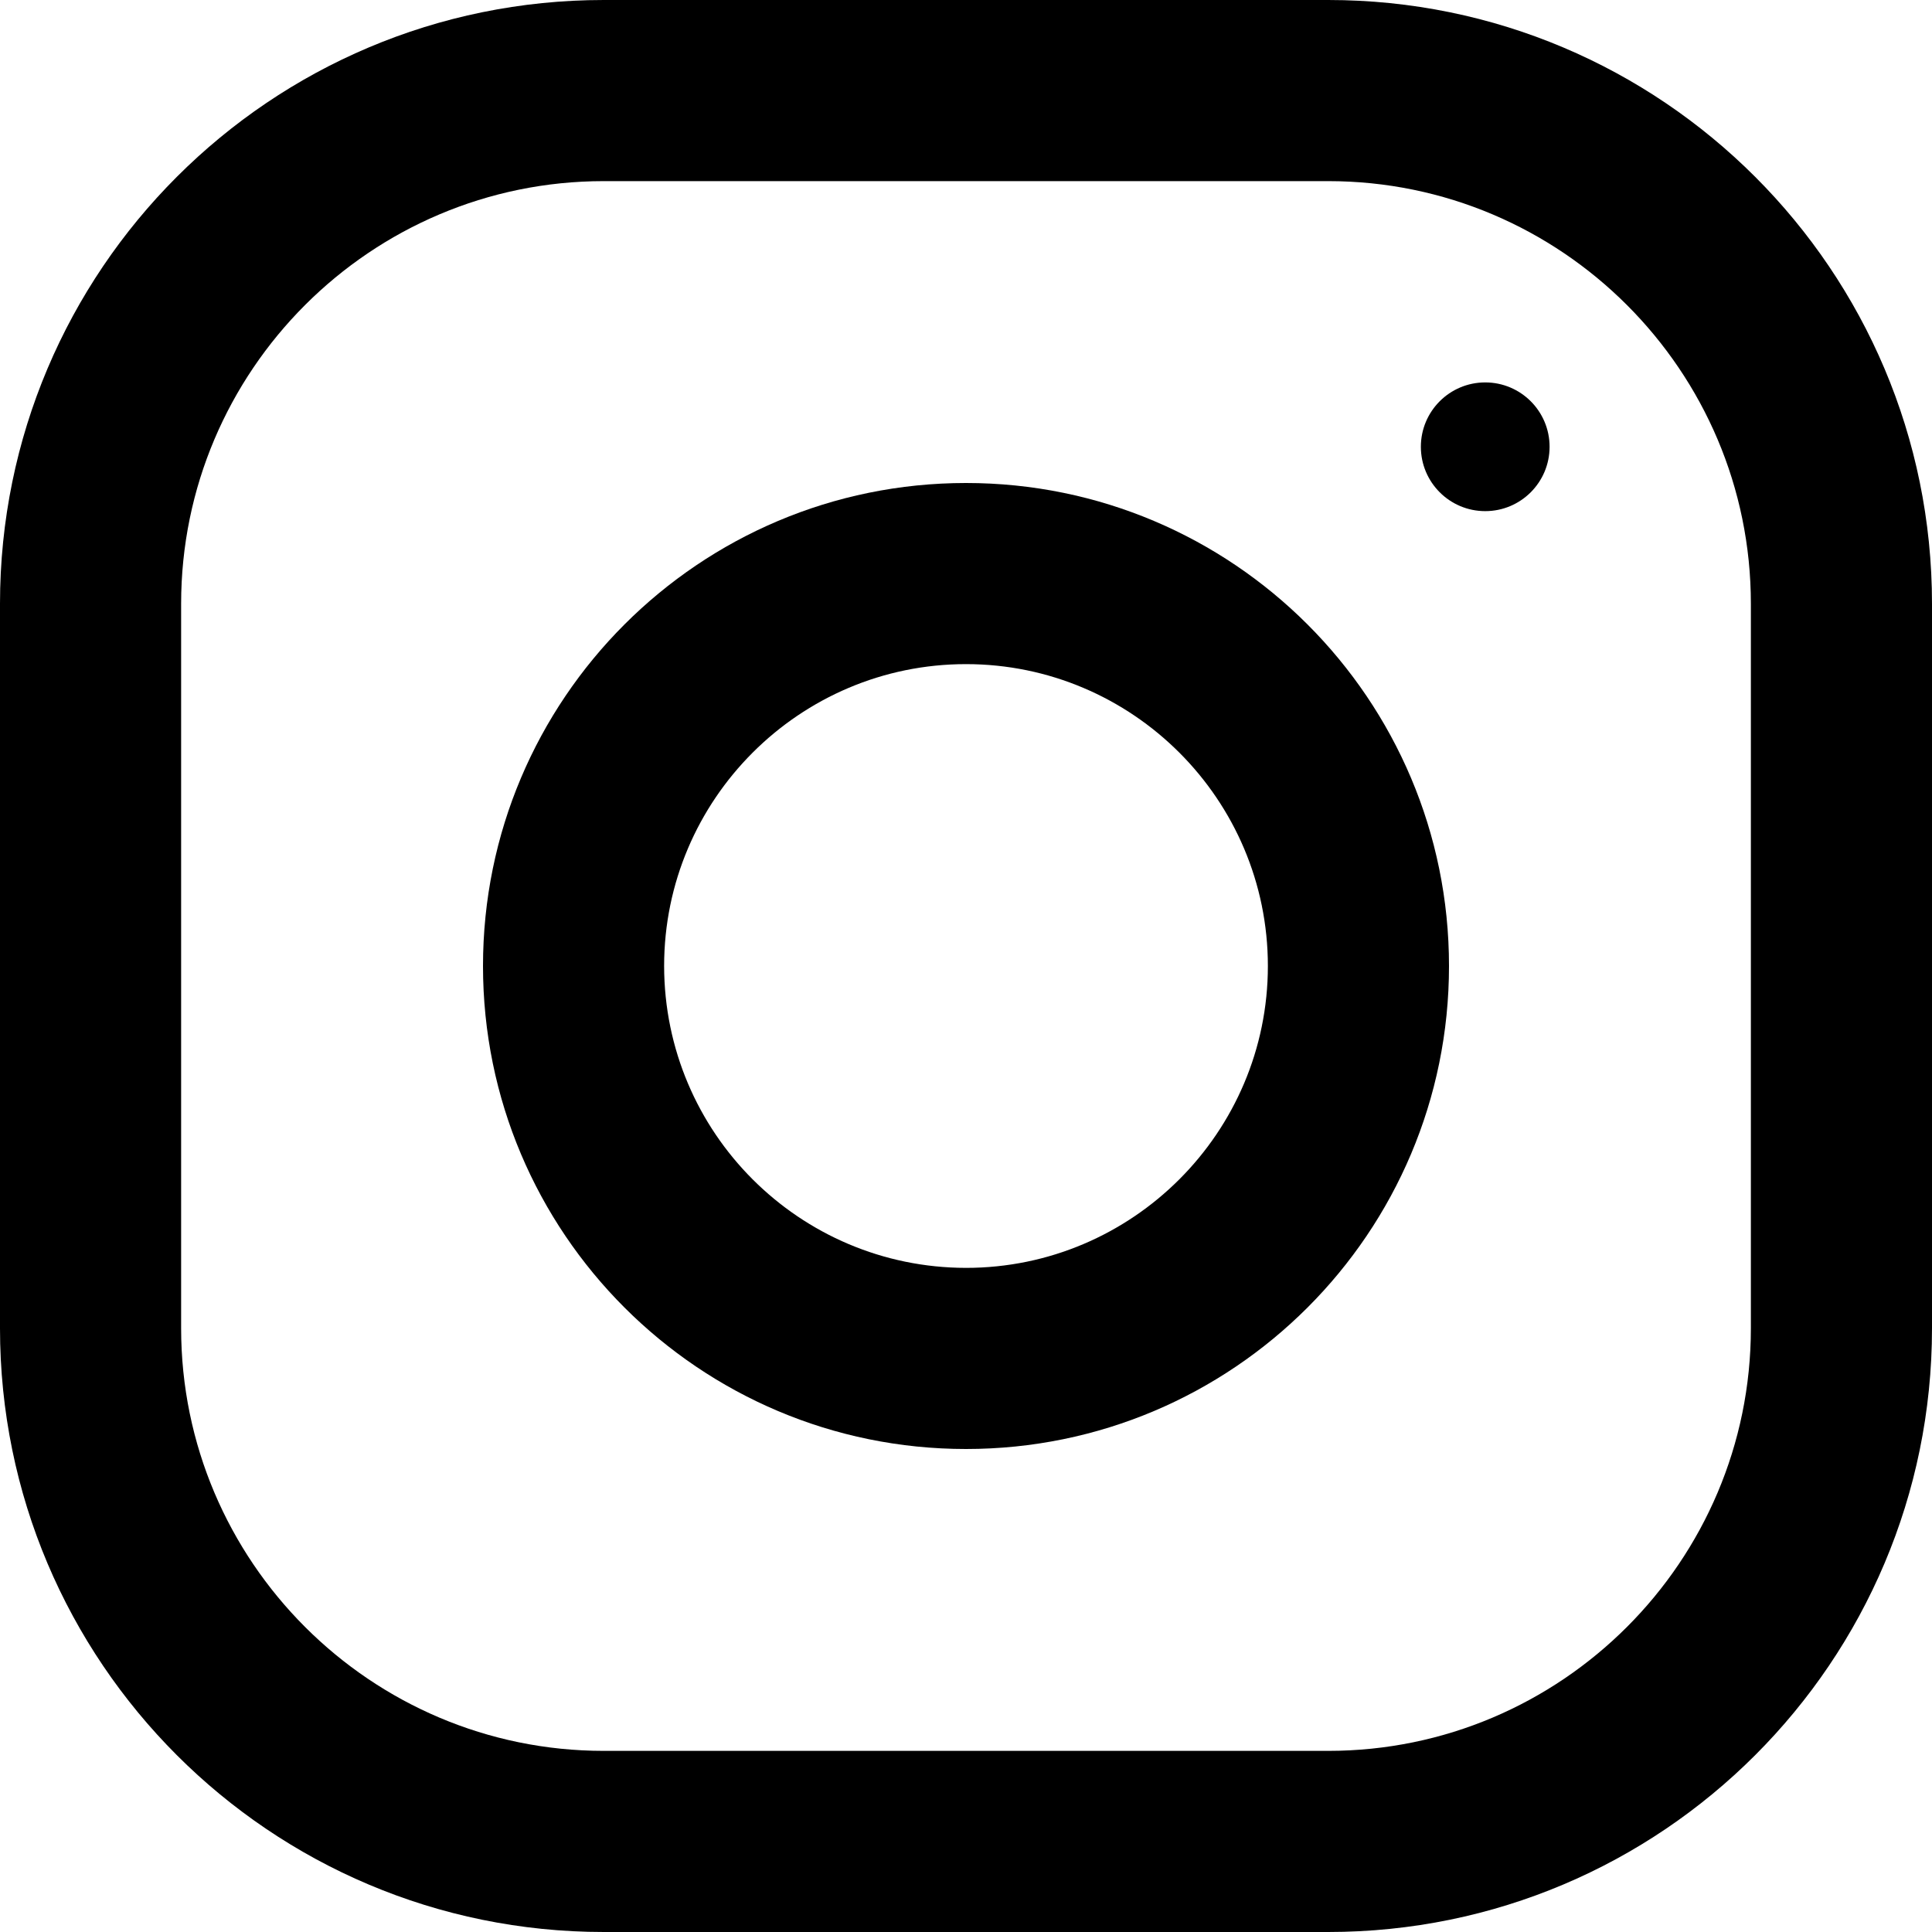
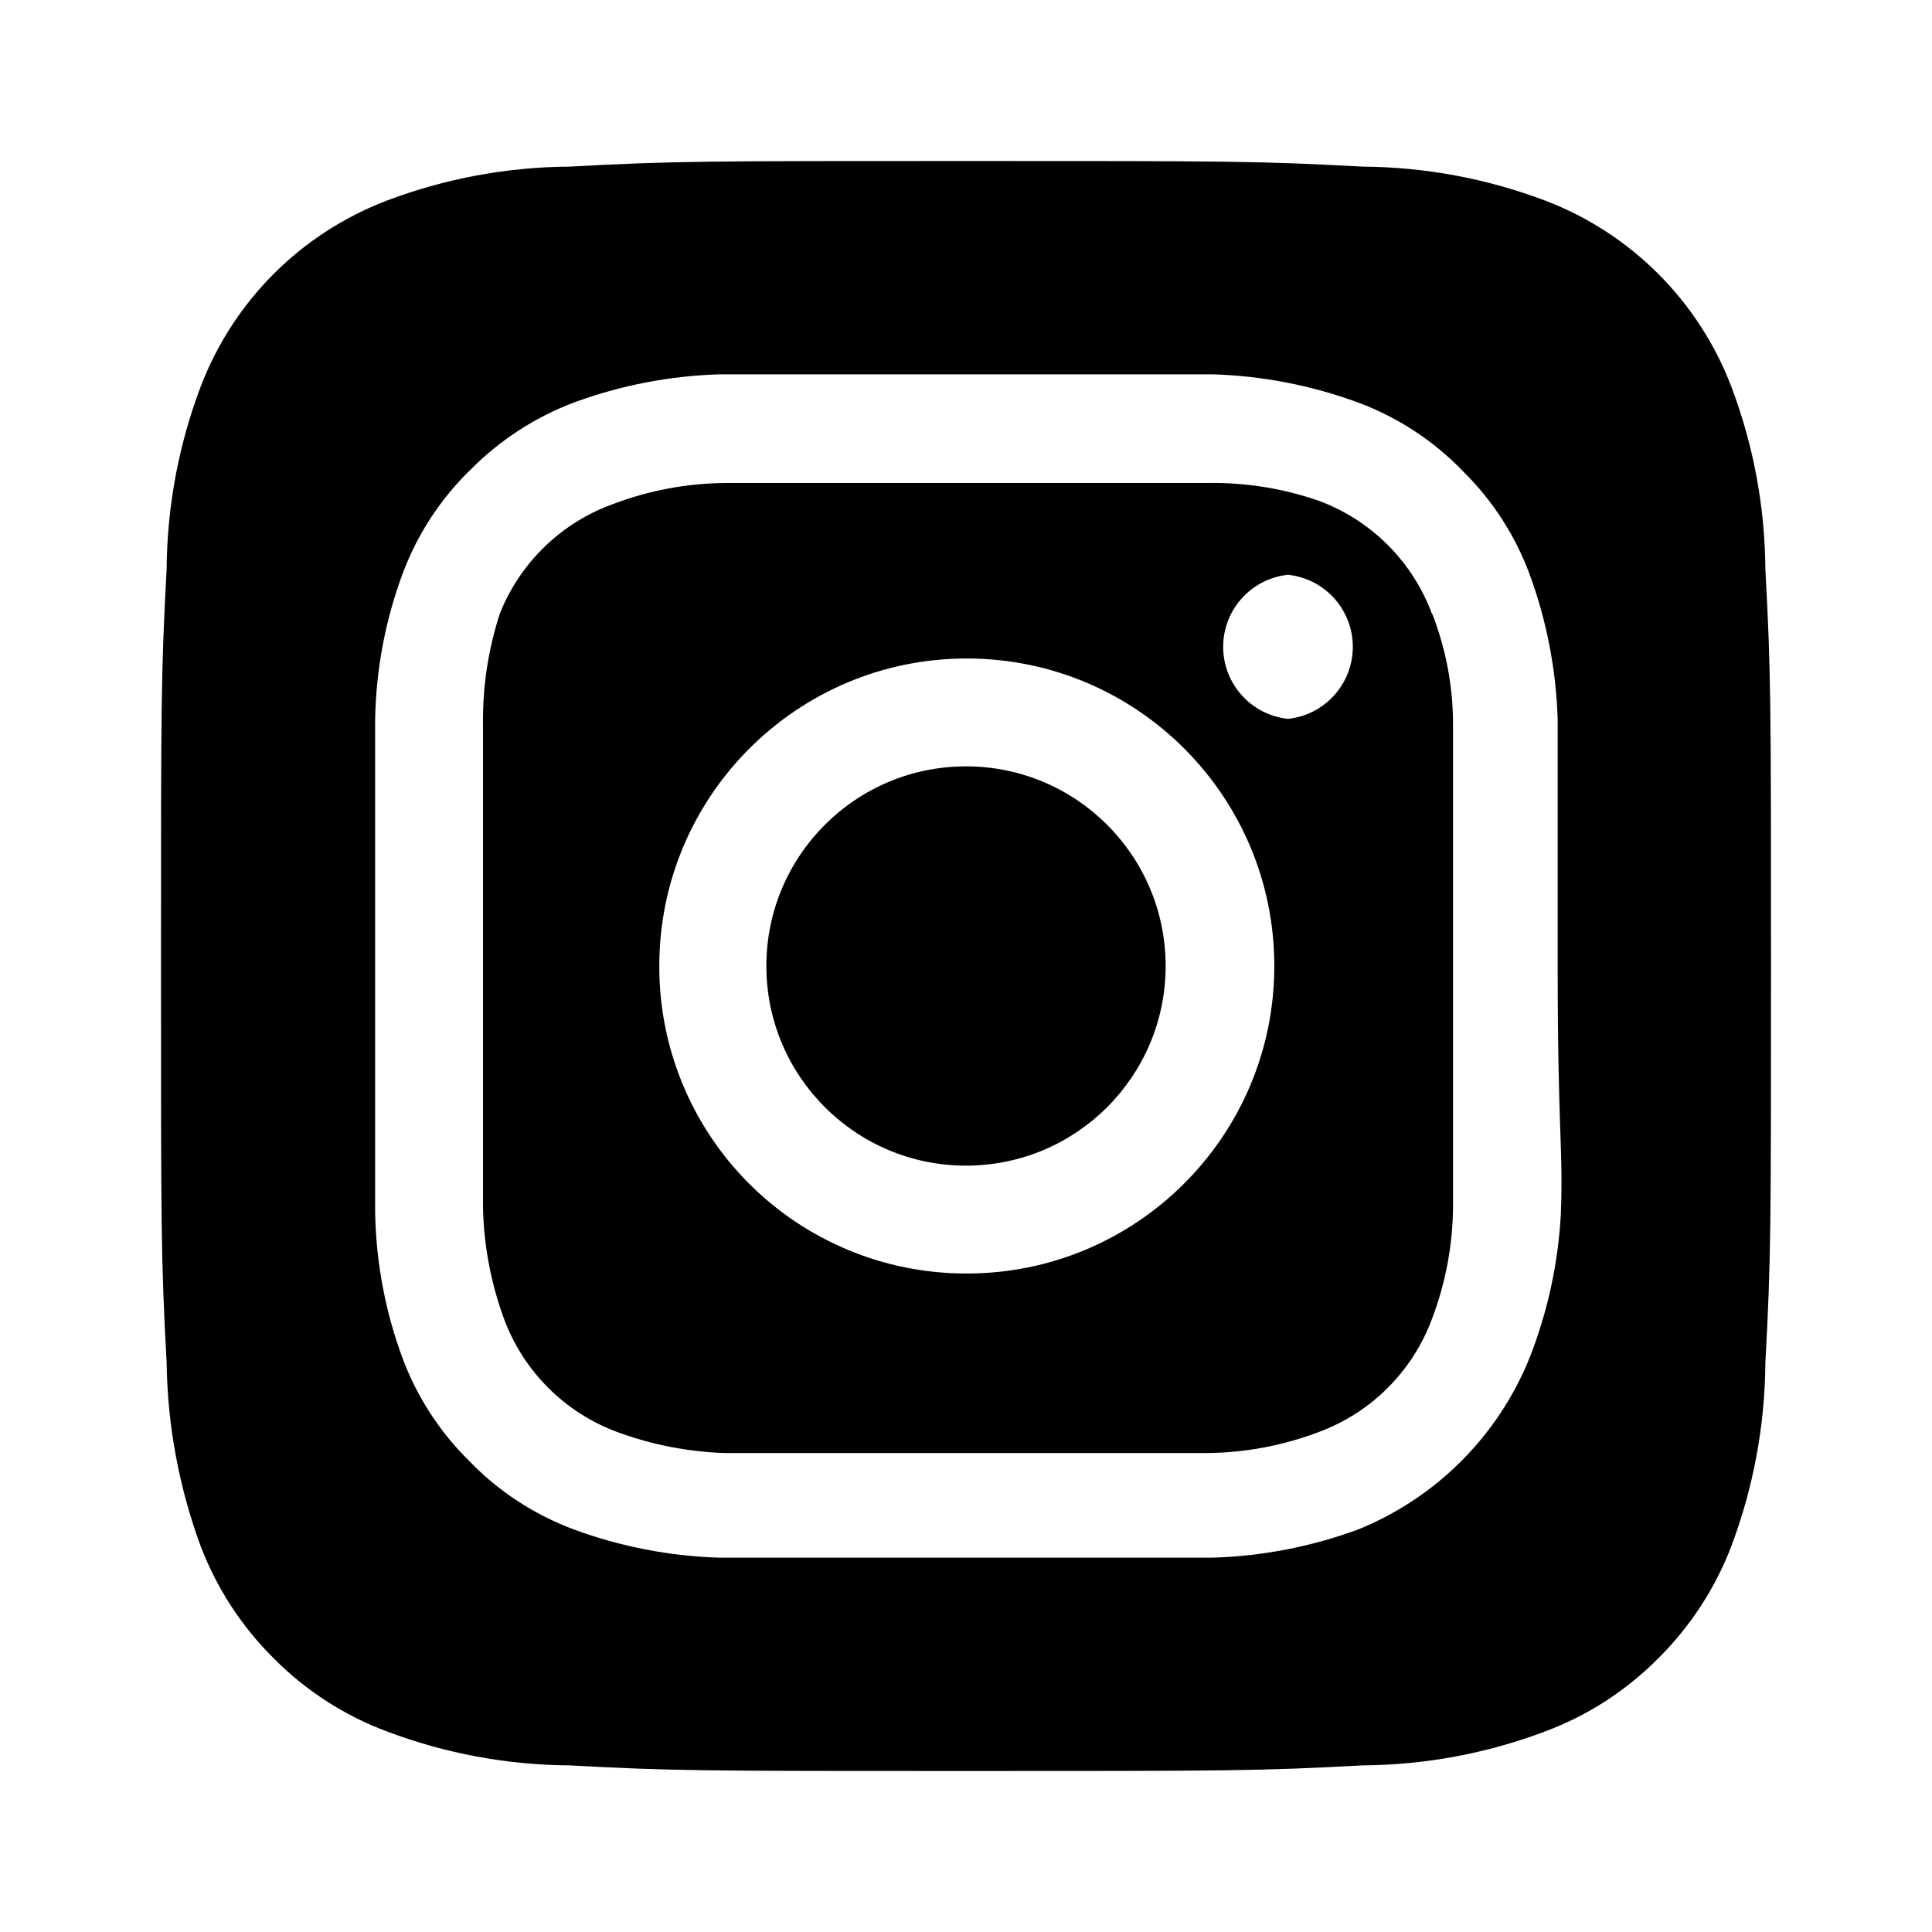
- <svg xmlns="http://www.w3.org/2000/svg" xml:space="preserve" viewBox="0 0 16 16" id="instagram">
-   <path d="M11 0H5a5 5 0 0 0-5 5v6a5 5 0 0 0 5 5h6a5 5 0 0 0 5-5V5a5 5 0 0 0-5-5zm3.5 11c0 1.93-1.57 3.5-3.5 3.5H5c-1.93 0-3.5-1.57-3.5-3.5V5c0-1.93 1.57-3.5 3.5-3.5h6c1.93 0 3.5 1.57 3.5 3.5v6z" />
-   <path d="M8 4a4 4 0 1 0 0 8 4 4 0 0 0 0-8zm0 6.5A2.503 2.503 0 0 1 5.5 8c0-1.379 1.122-2.5 2.5-2.5s2.5 1.121 2.5 2.5c0 1.378-1.122 2.5-2.5 2.5z" />
-   <circle cx="12.3" cy="3.7" r=".533" />
+ <svg xmlns="http://www.w3.org/2000/svg" viewBox="0 0 24 24" id="instagram">
+   <path d="M12,9.52A2.48,2.48,0,1,0,14.48,12,2.48,2.48,0,0,0,12,9.52Zm9.93-2.45a6.53,6.53,0,0,0-.42-2.26,4,4,0,0,0-2.32-2.32,6.53,6.53,0,0,0-2.26-.42C15.64,2,15.26,2,12,2s-3.64,0-4.93.07a6.53,6.53,0,0,0-2.26.42A4,4,0,0,0,2.49,4.81a6.53,6.53,0,0,0-.42,2.26C2,8.36,2,8.74,2,12s0,3.64.07,4.93a6.86,6.86,0,0,0,.42,2.27,3.94,3.94,0,0,0,.91,1.4,3.89,3.89,0,0,0,1.41.91,6.53,6.53,0,0,0,2.26.42C8.36,22,8.74,22,12,22s3.64,0,4.93-.07a6.53,6.53,0,0,0,2.26-.42,3.89,3.89,0,0,0,1.41-.91,3.94,3.94,0,0,0,.91-1.4,6.6,6.6,0,0,0,.42-2.27C22,15.64,22,15.26,22,12S22,8.36,21.93,7.07Zm-2.54,8A5.73,5.73,0,0,1,19,16.87,3.86,3.86,0,0,1,16.87,19a5.73,5.73,0,0,1-1.81.35c-.79,0-1,0-3.06,0s-2.27,0-3.06,0A5.73,5.73,0,0,1,7.13,19a3.51,3.51,0,0,1-1.31-.86A3.51,3.51,0,0,1,5,16.87a5.49,5.49,0,0,1-.34-1.81c0-.79,0-1,0-3.06s0-2.27,0-3.06A5.49,5.49,0,0,1,5,7.13a3.51,3.51,0,0,1,.86-1.31A3.59,3.59,0,0,1,7.13,5a5.73,5.73,0,0,1,1.81-.35h0c.79,0,1,0,3.06,0s2.27,0,3.06,0A5.73,5.73,0,0,1,16.87,5a3.51,3.51,0,0,1,1.31.86A3.51,3.51,0,0,1,19,7.13a5.73,5.73,0,0,1,.35,1.81c0,.79,0,1,0,3.06S19.42,14.27,19.39,15.06Zm-1.6-7.44a2.38,2.38,0,0,0-1.41-1.41A4,4,0,0,0,15,6c-.78,0-1,0-3,0s-2.22,0-3,0a4,4,0,0,0-1.38.26A2.38,2.38,0,0,0,6.21,7.62,4.27,4.27,0,0,0,6,9c0,.78,0,1,0,3s0,2.22,0,3a4.27,4.27,0,0,0,.26,1.38,2.38,2.38,0,0,0,1.41,1.41A4.27,4.27,0,0,0,9,18.05H9c.78,0,1,0,3,0s2.22,0,3,0a4,4,0,0,0,1.38-.26,2.38,2.38,0,0,0,1.41-1.41A4,4,0,0,0,18.05,15c0-.78,0-1,0-3s0-2.22,0-3A3.78,3.78,0,0,0,17.79,7.62ZM12,15.82A3.81,3.81,0,0,1,8.19,12h0A3.82,3.82,0,1,1,12,15.82Zm4-6.89a.9.9,0,0,1,0-1.79h0a.9.9,0,0,1,0,1.79Z" />
</svg>
